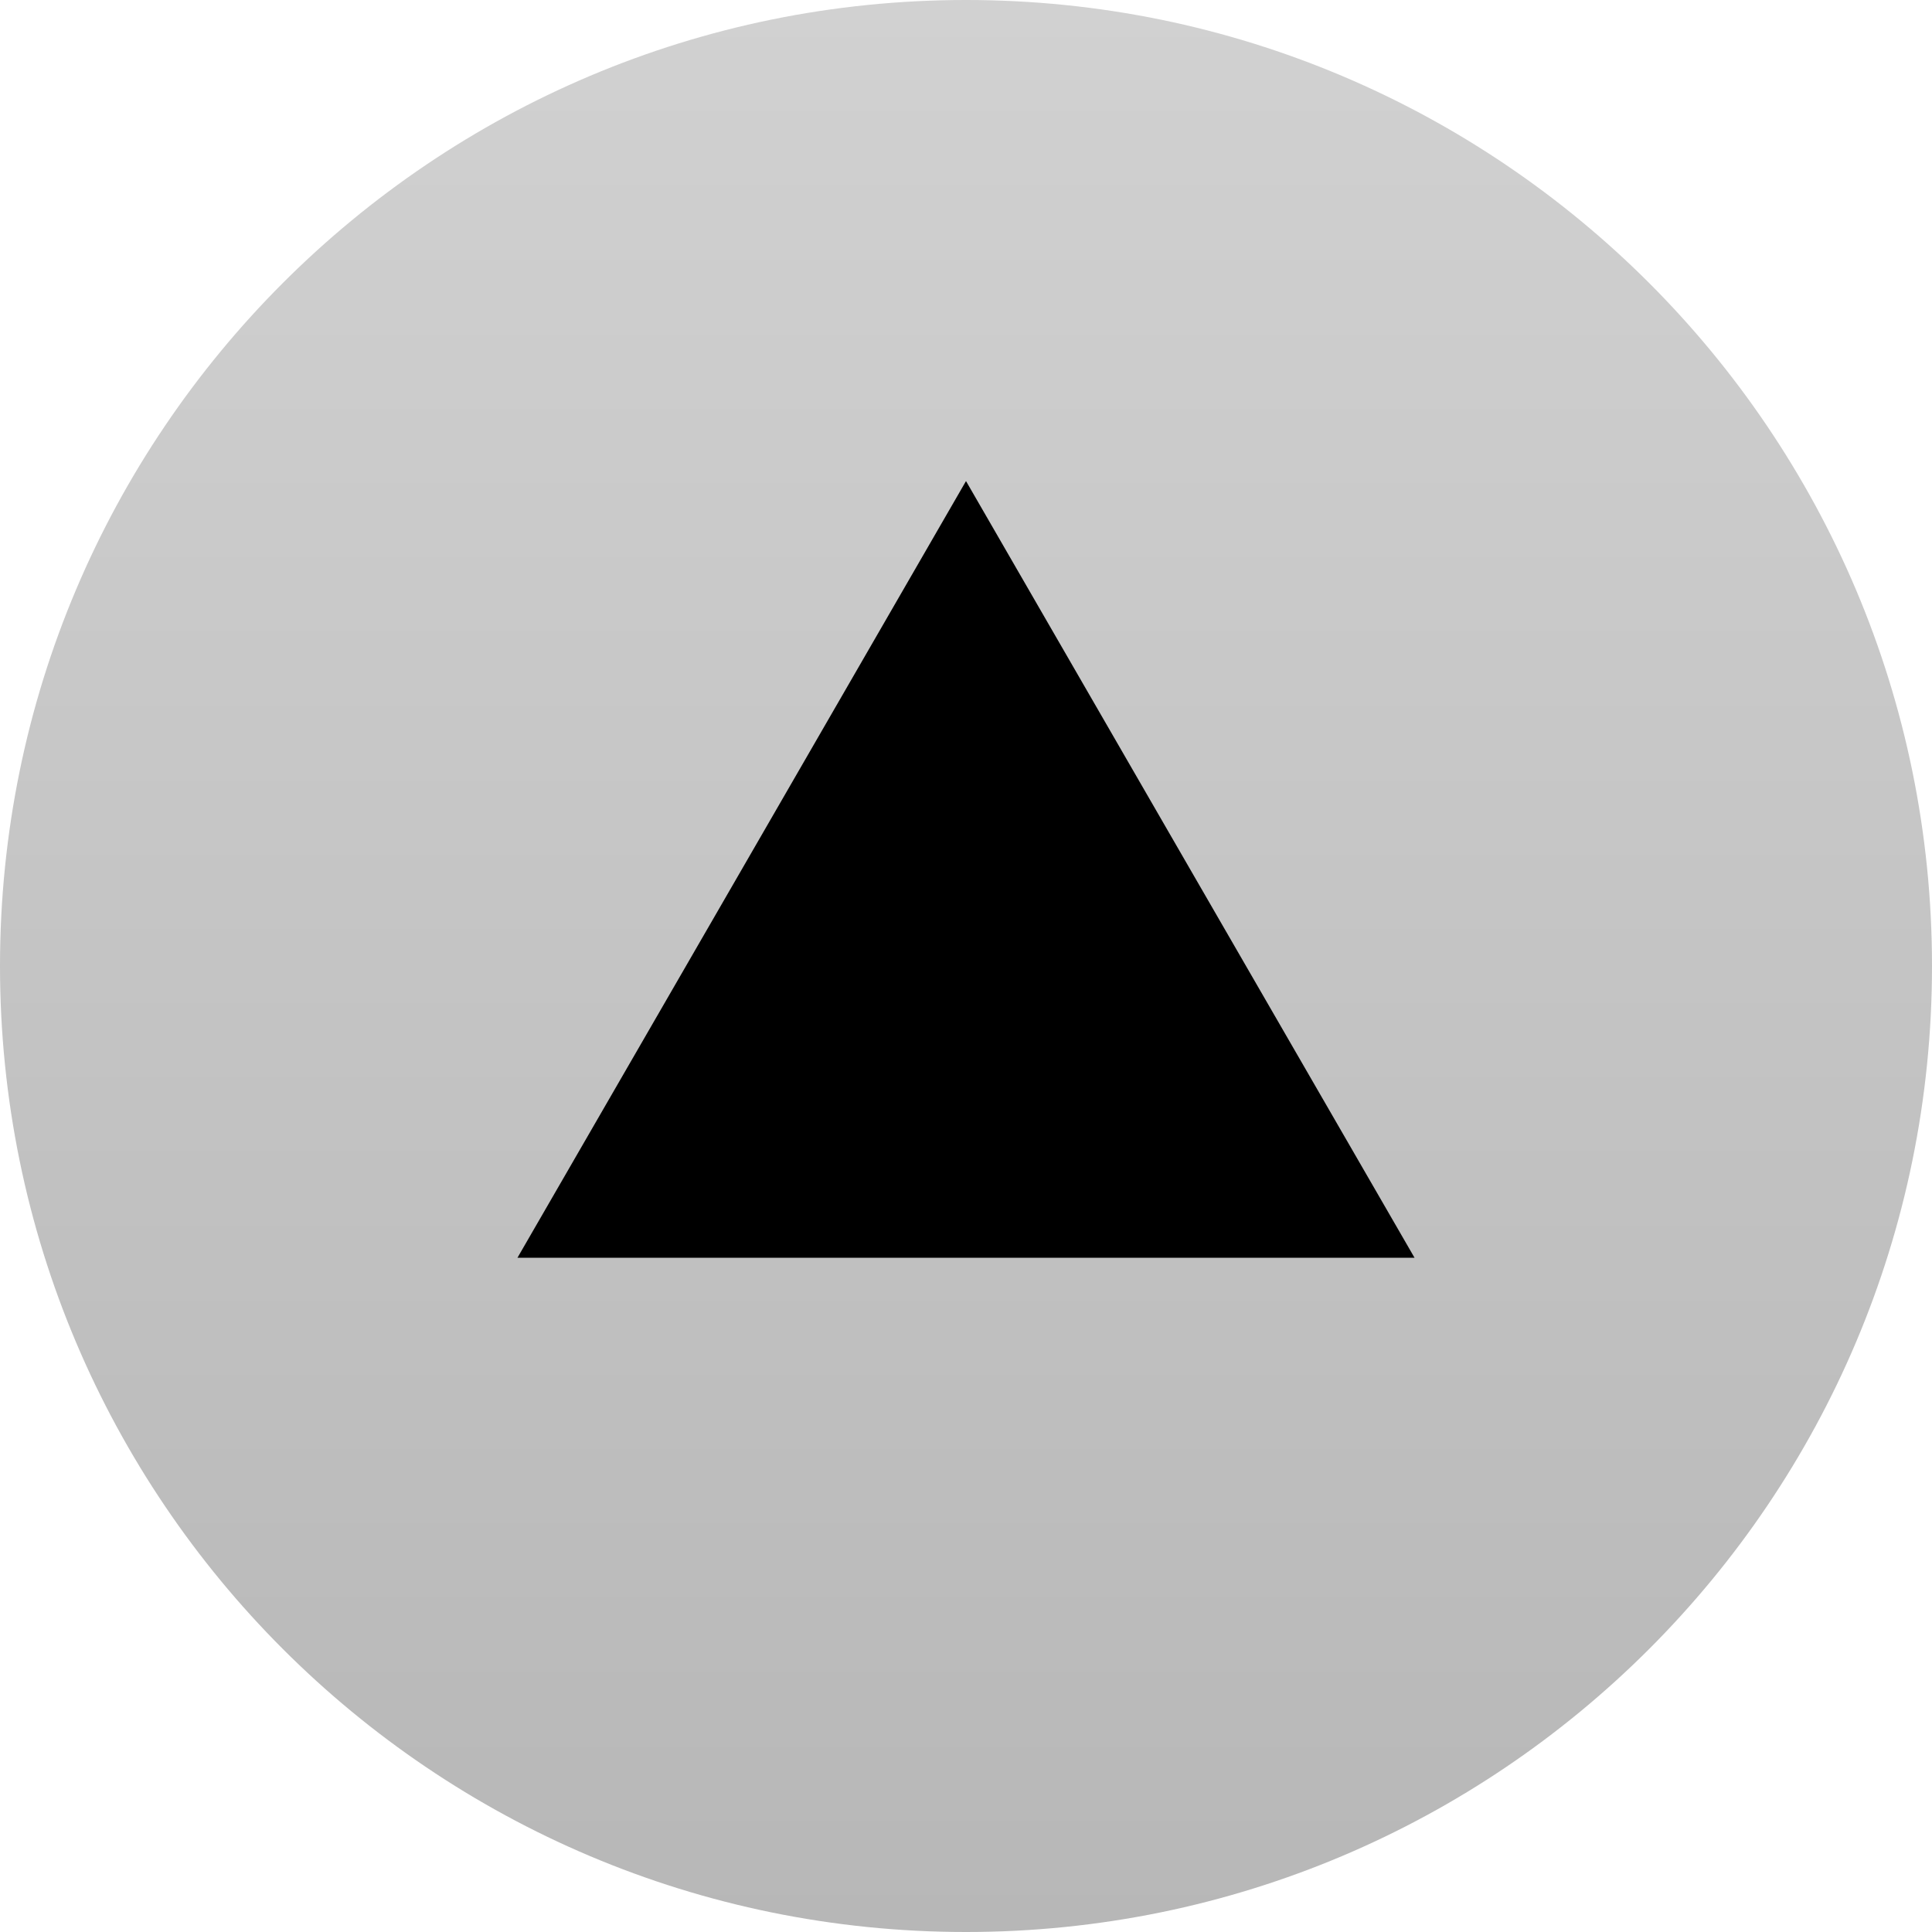
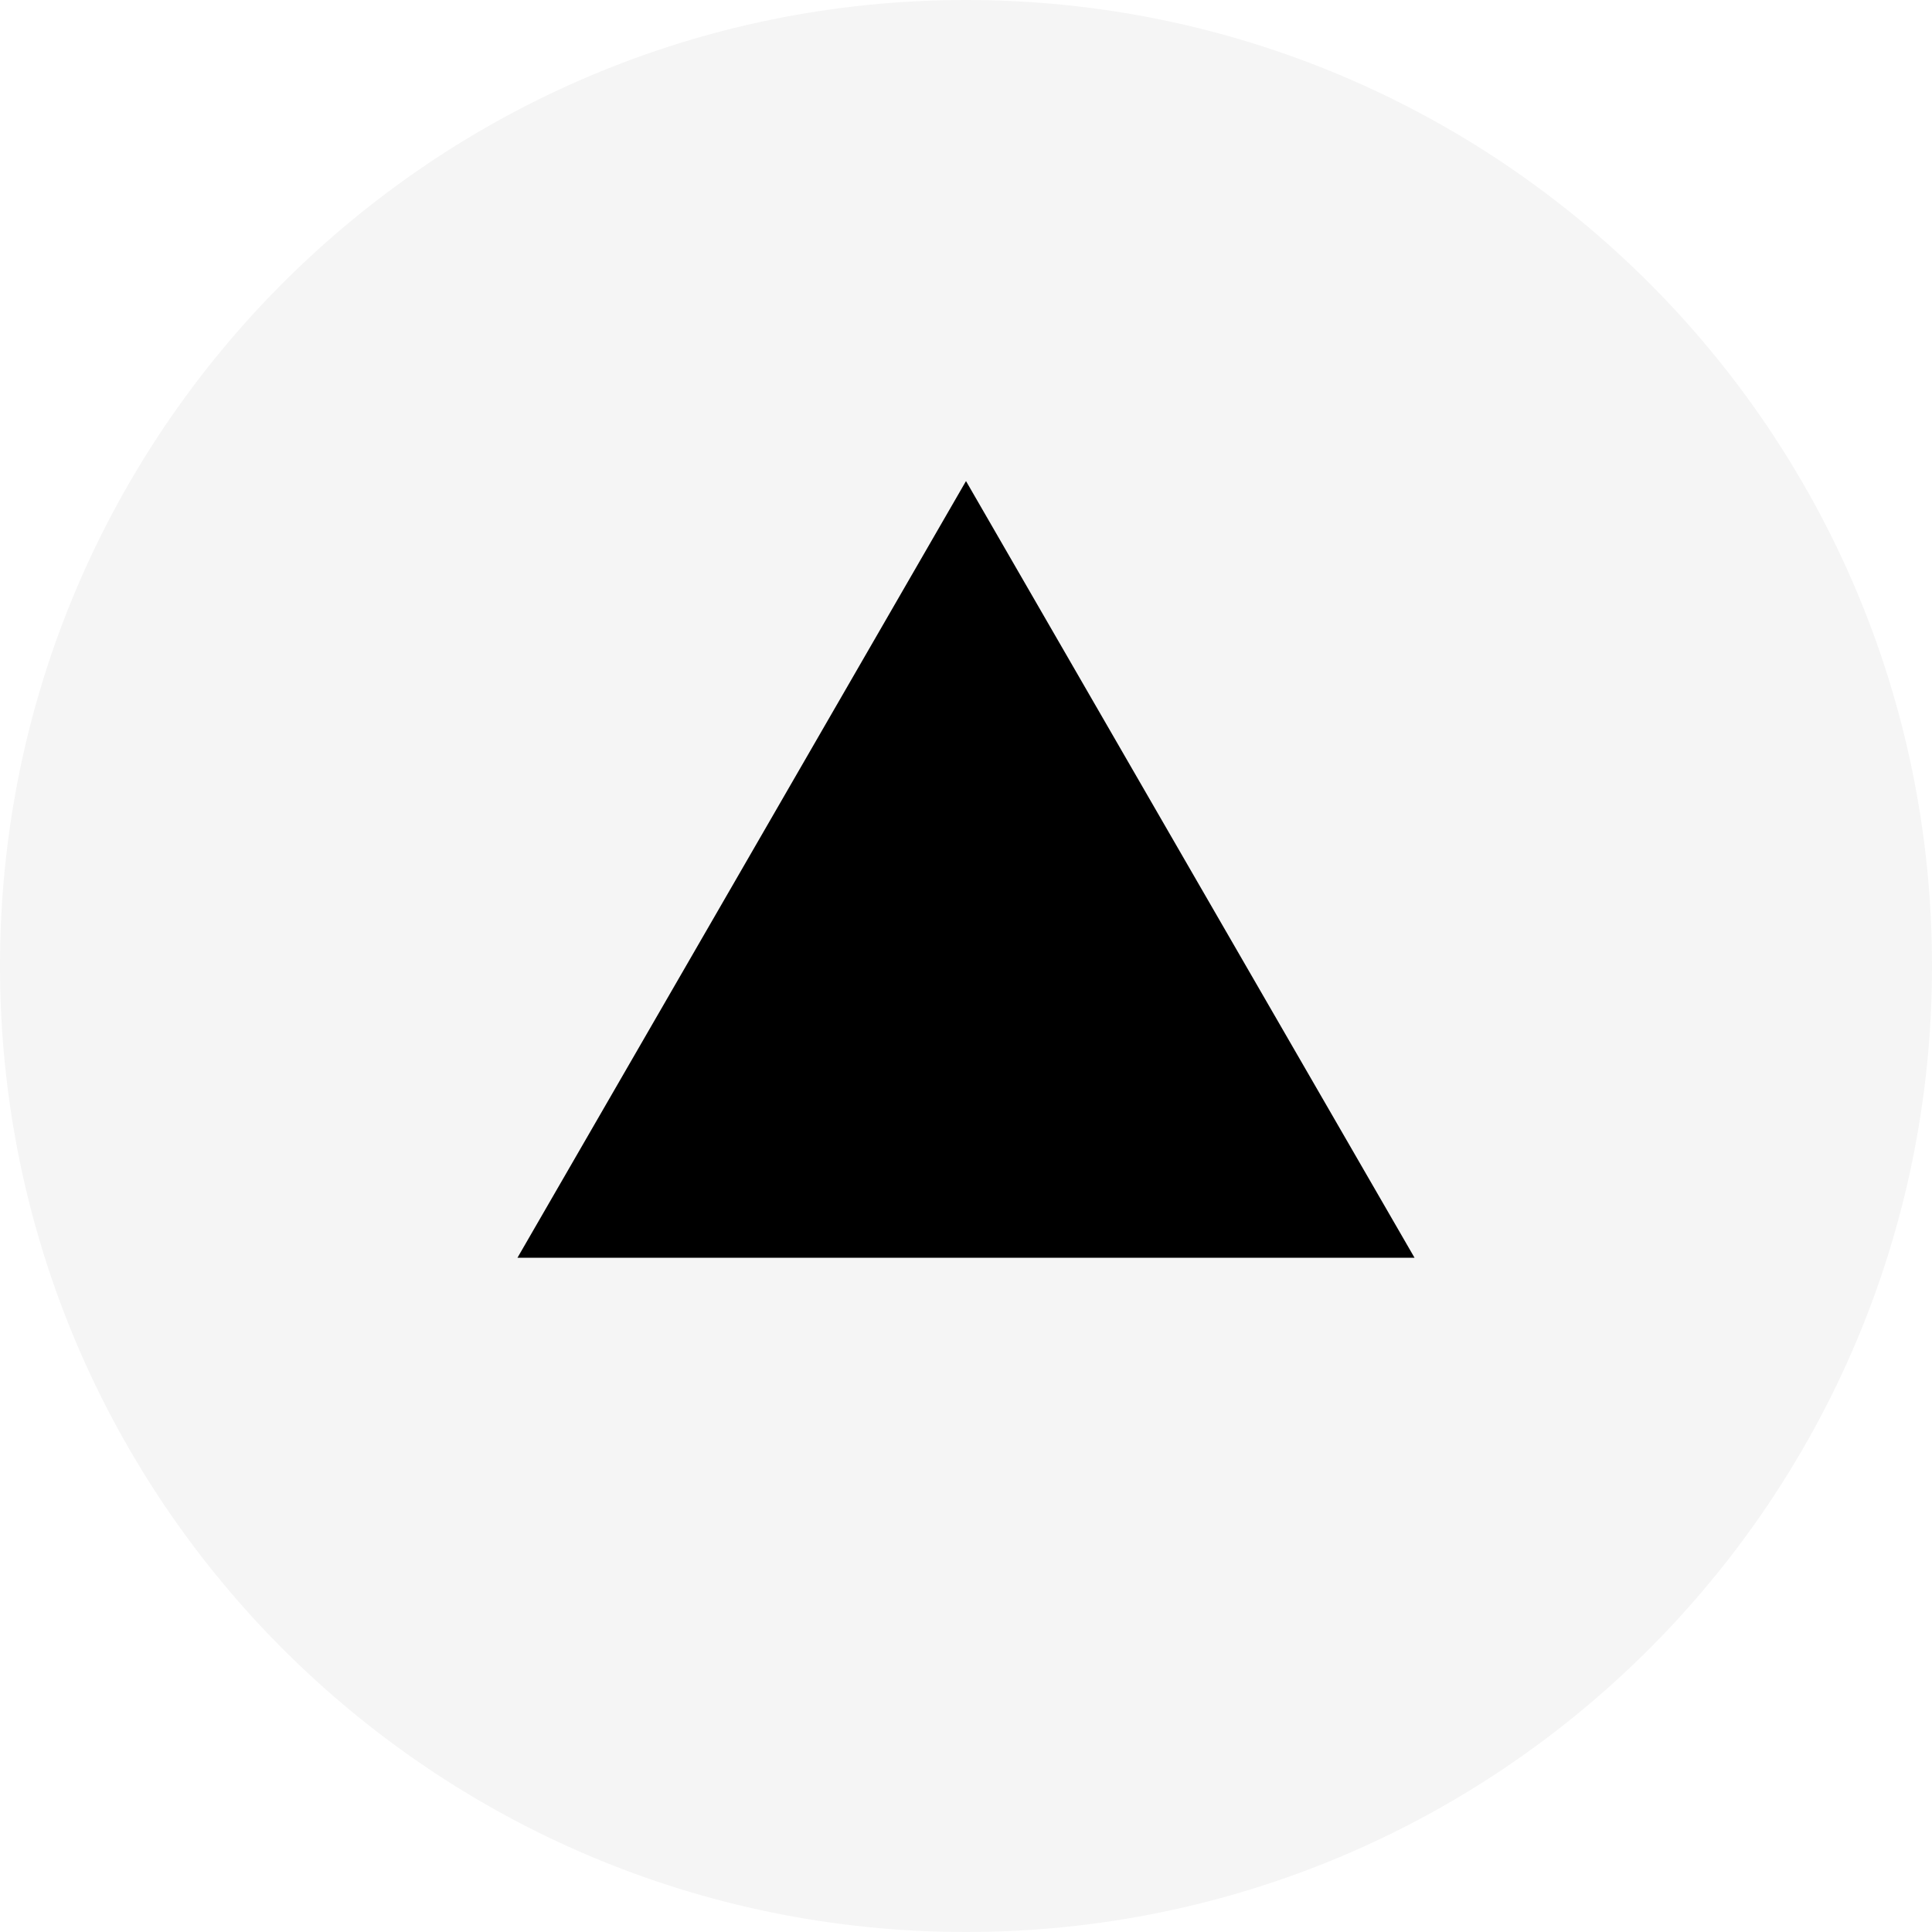
<svg xmlns="http://www.w3.org/2000/svg" version="1.1" id="Layer_1" x="0px" y="0px" width="19px" height="19px" viewBox="0 0 19 19" enable-background="new 0 0 19 19" xml:space="preserve">
-   <linearGradient id="SVGID_1_" gradientUnits="userSpaceOnUse" x1="9.5" y1="0" x2="9.5" y2="19">
-     <stop offset="0" style="stop-color:#D1D1D1" />
-     <stop offset="1" style="stop-color:#B7B7B7" />
-   </linearGradient>
-   <path fill="url(#SVGID_1_)" d="M9.5,0C4.253,0,0,4.253,0,9.5S4.253,19,9.5,19S19,14.747,19,9.5S14.747,0,9.5,0z" />
+   <path fill="#F5F5F5" d="M9.5,0C4.253,0,0,4.253,0,9.5S4.253,19,9.5,19S19,14.747,19,9.5S14.747,0,9.5,0z" />
  <polygon points="9.5,12.369 5.089,12.369 7.295,8.55 9.5,4.731 11.705,8.55 13.911,12.369 " />
</svg>
